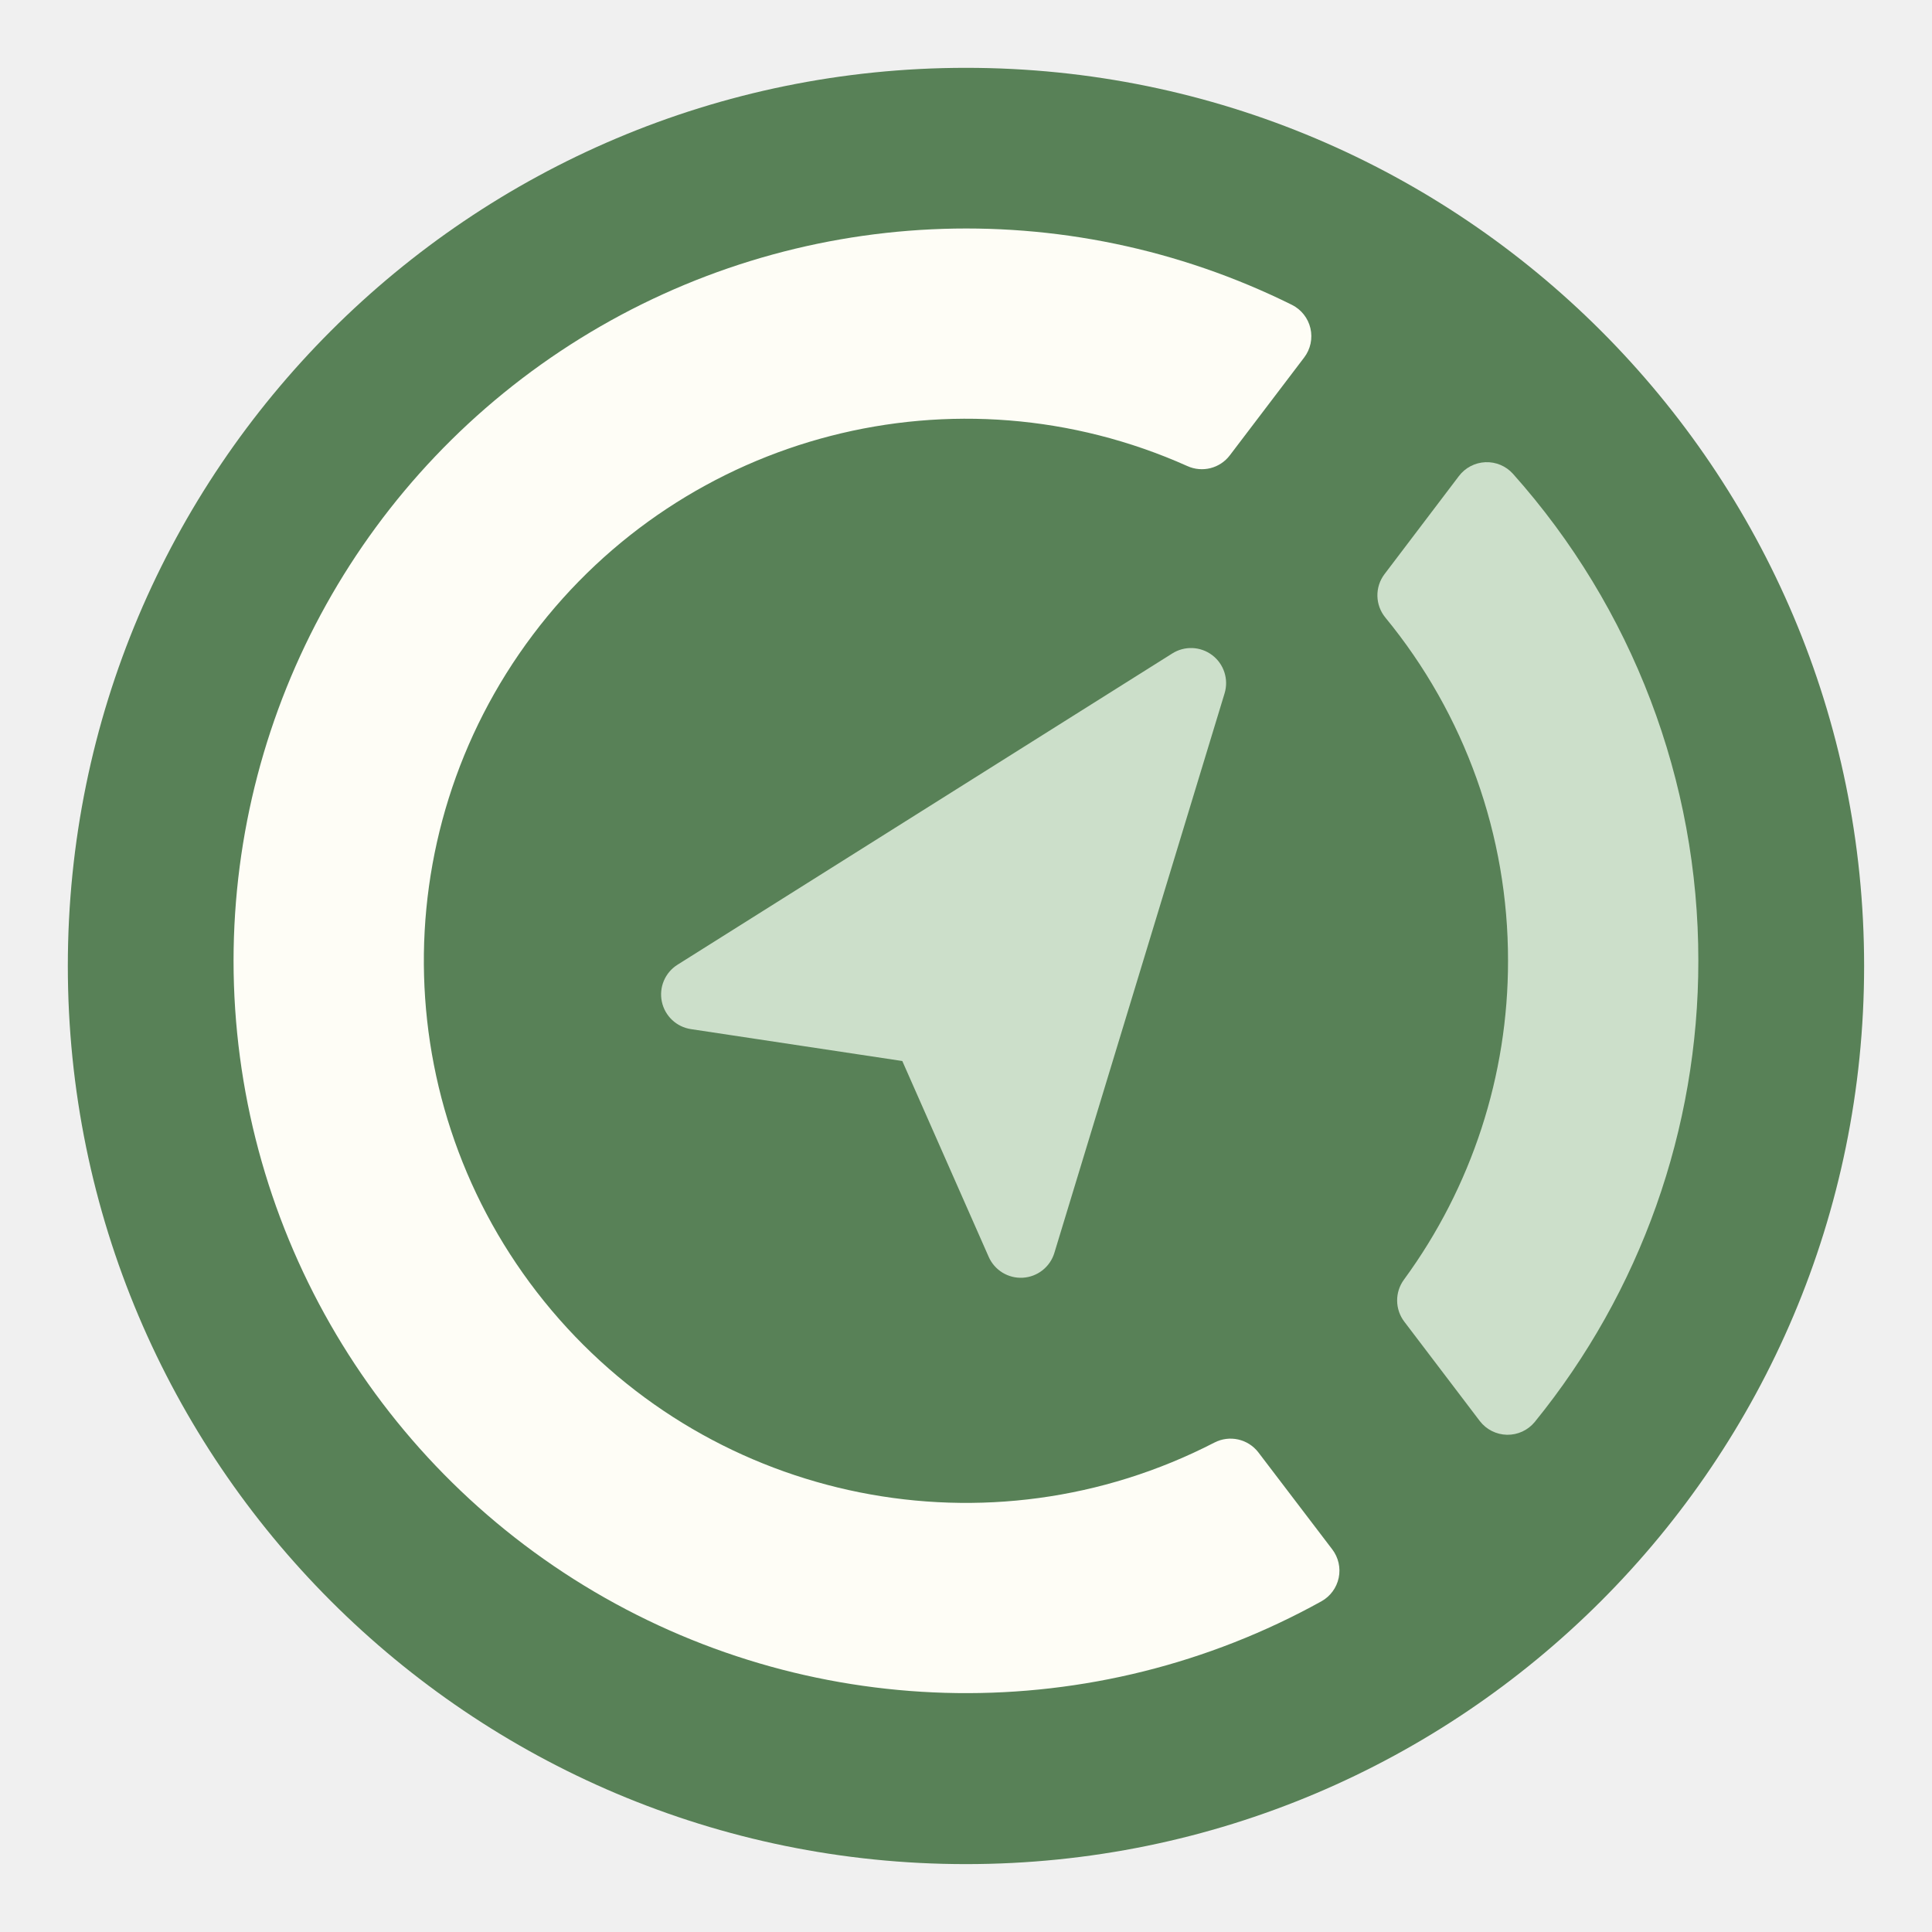
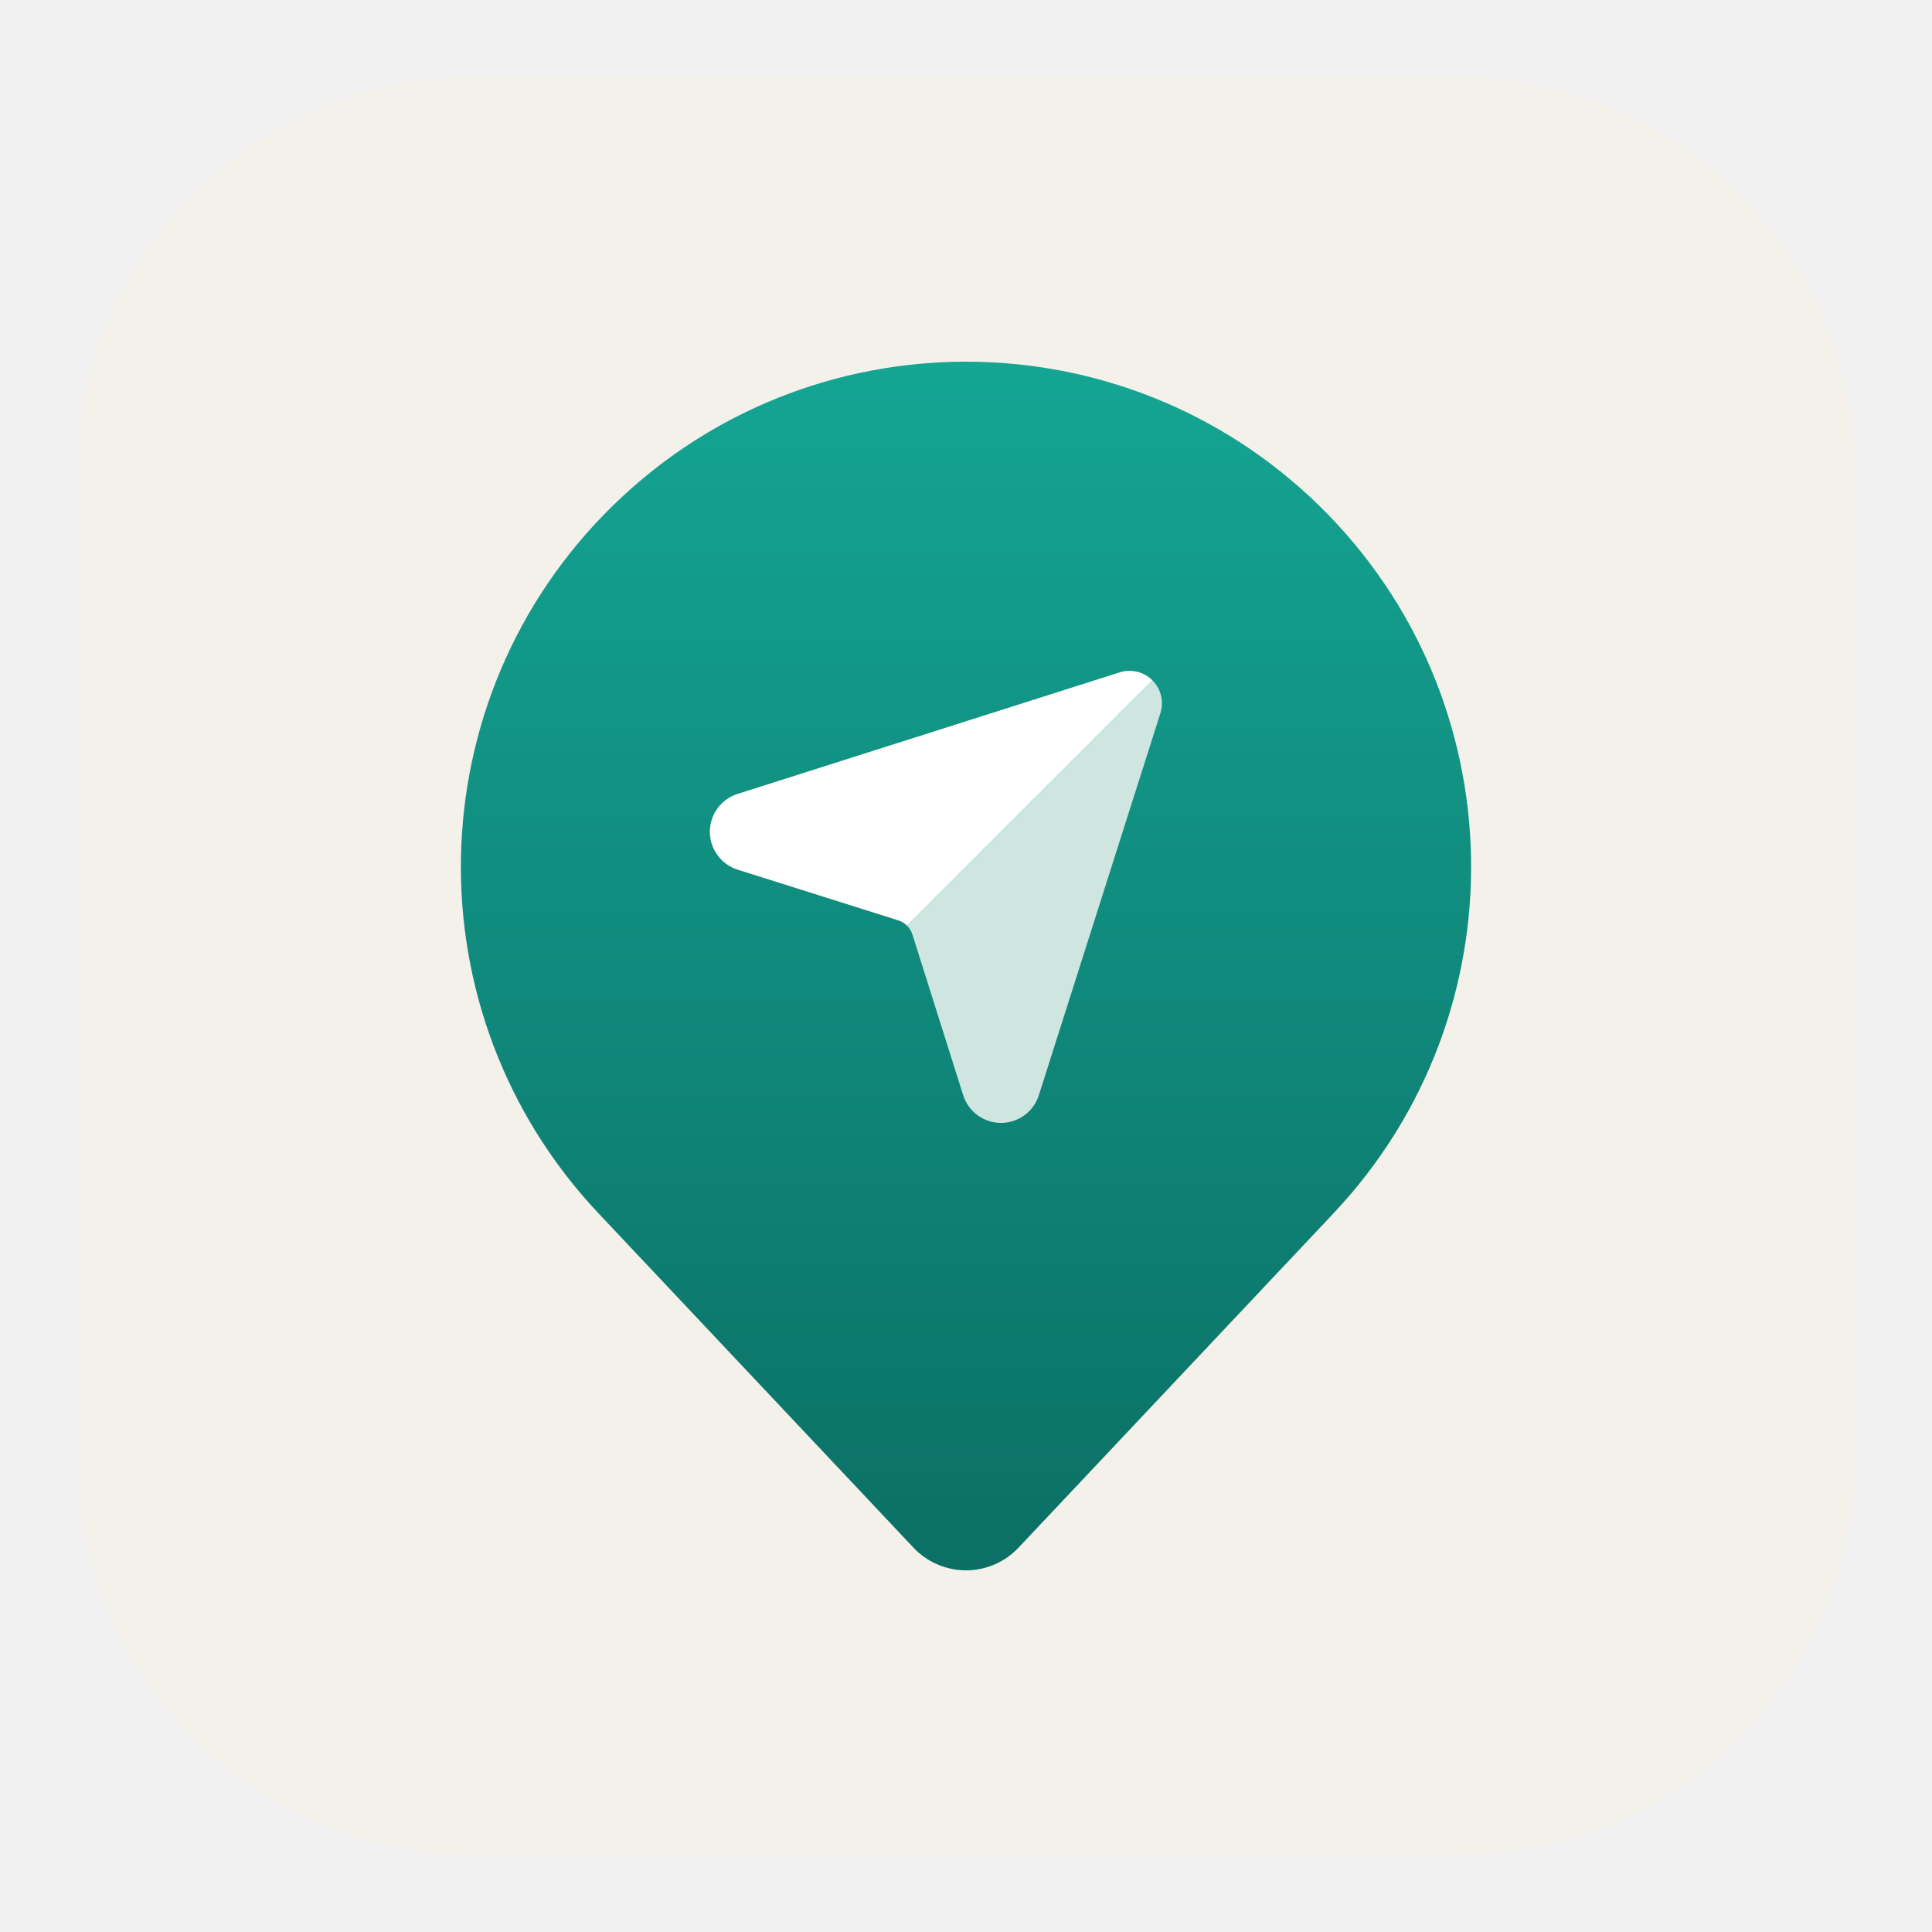
- <svg xmlns="http://www.w3.org/2000/svg" width="128" height="128" viewBox="0 0 33.867 33.867">
-   <circle cx="16.933" cy="16.933" r="15.744" fill="#588157" />
-   <path fill="#ccdfca" d="M25.574 8.345a.615.615 0 0 1 .947-.04 12.8 12.8 0 0 1 3.25 8.536 12.8 12.8 0 0 1-2.869 8.087.615.615 0 0 1-.962-.018l-1.322-1.74a.615.615 0 0 1-.007-.739 9.44 9.44 0 0 0 1.824-5.59 9.45 9.45 0 0 0-2.15-6.015.615.615 0 0 1-.015-.762zM12.112 18.04a.615.615 0 0 1-.237-1.128l8.671-5.455a.615.615 0 0 1 .92.698l-2.983 9.806a.615.615 0 0 1-1.153.068l-1.513-3.43z" />
-   <path fill="#fefdf6" d="M23.354 27.16a.615.615 0 0 1-.19.91 12.844 12.844 0 0 1-19.07-11.228A12.844 12.844 0 0 1 22.647 5.344a.615.615 0 0 1 .215.922l-1.304 1.716a.615.615 0 0 1-.744.188 9.502 9.502 0 1 0 .473 17.118.615.615 0 0 1 .772.172z" />
+ <svg xmlns="http://www.w3.org/2000/svg" width="128" height="128" viewBox="0 0 1024 1024">
+   <defs>
+     <linearGradient id="g" x1="0" y1="191.69" x2="0" y2="832.31" gradientUnits="userSpaceOnUse">
+       <stop offset="0" stop-color="#14a593" />
+       <stop offset="1" stop-color="#0b6f65" />
+     </linearGradient>
+   </defs>
+   <rect x="40.96" y="40.96" width="942.08" height="942.08" rx="210.74" fill="#f4f1ea" />
+   <path fill="url(#g)" d="M706.87,642.99L539.84,820.29A38.25,38.25 0 0,1 484.16,820.29L317.13,642.99A267.72,267.72 0 1,1 706.87,642.99Z" />
+   <path fill="#ffffff" d="M480.77,490.64A11.47,11.47 0 0,0 476.11,487.81L390.93,460.92A21.04,21.04 0 0,1 390.89,420.81L593.43,356.37A17.21,17.21 0 0,1 610.81,360.6Z" />
+   <path fill="#cfe5df" d="M610.81,360.6A17.21,17.21 0 0,1 615.04,377.99L550.6,580.52A21.04,21.04 0 0,1 510.5,580.48L483.6,495.3A11.47,11.47 0 0,0 480.77,490.64Z" />
</svg>
